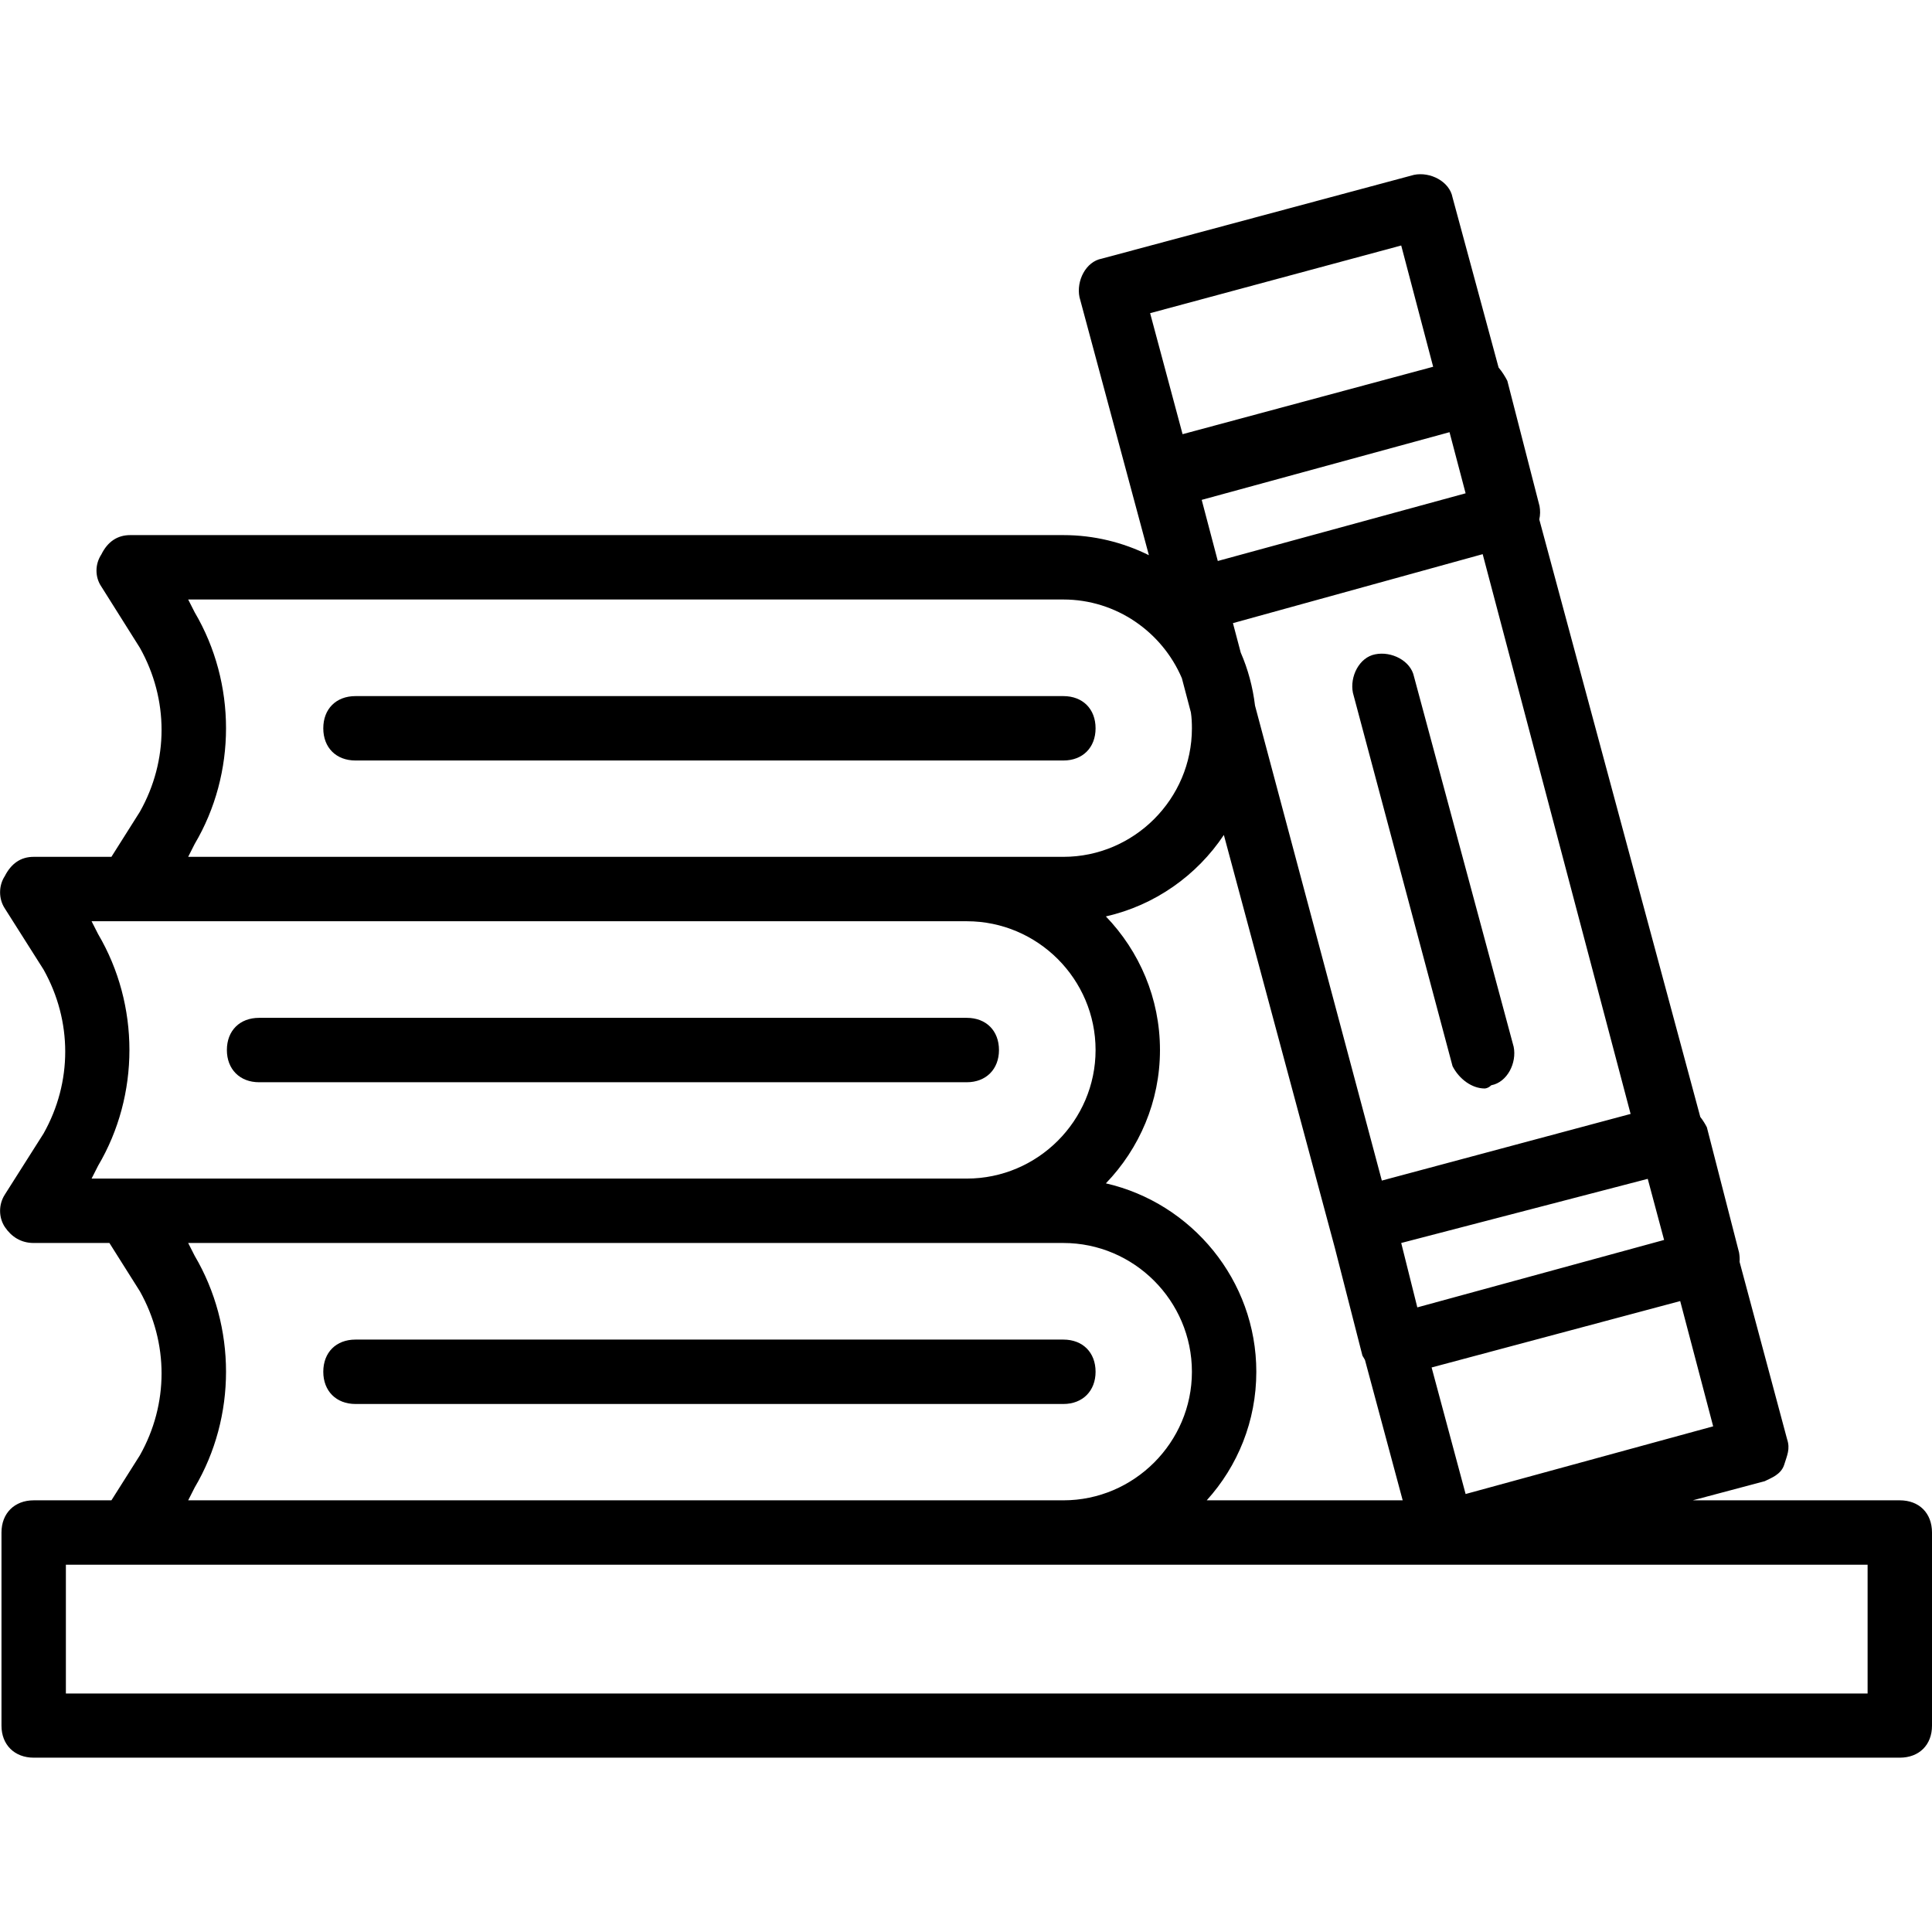
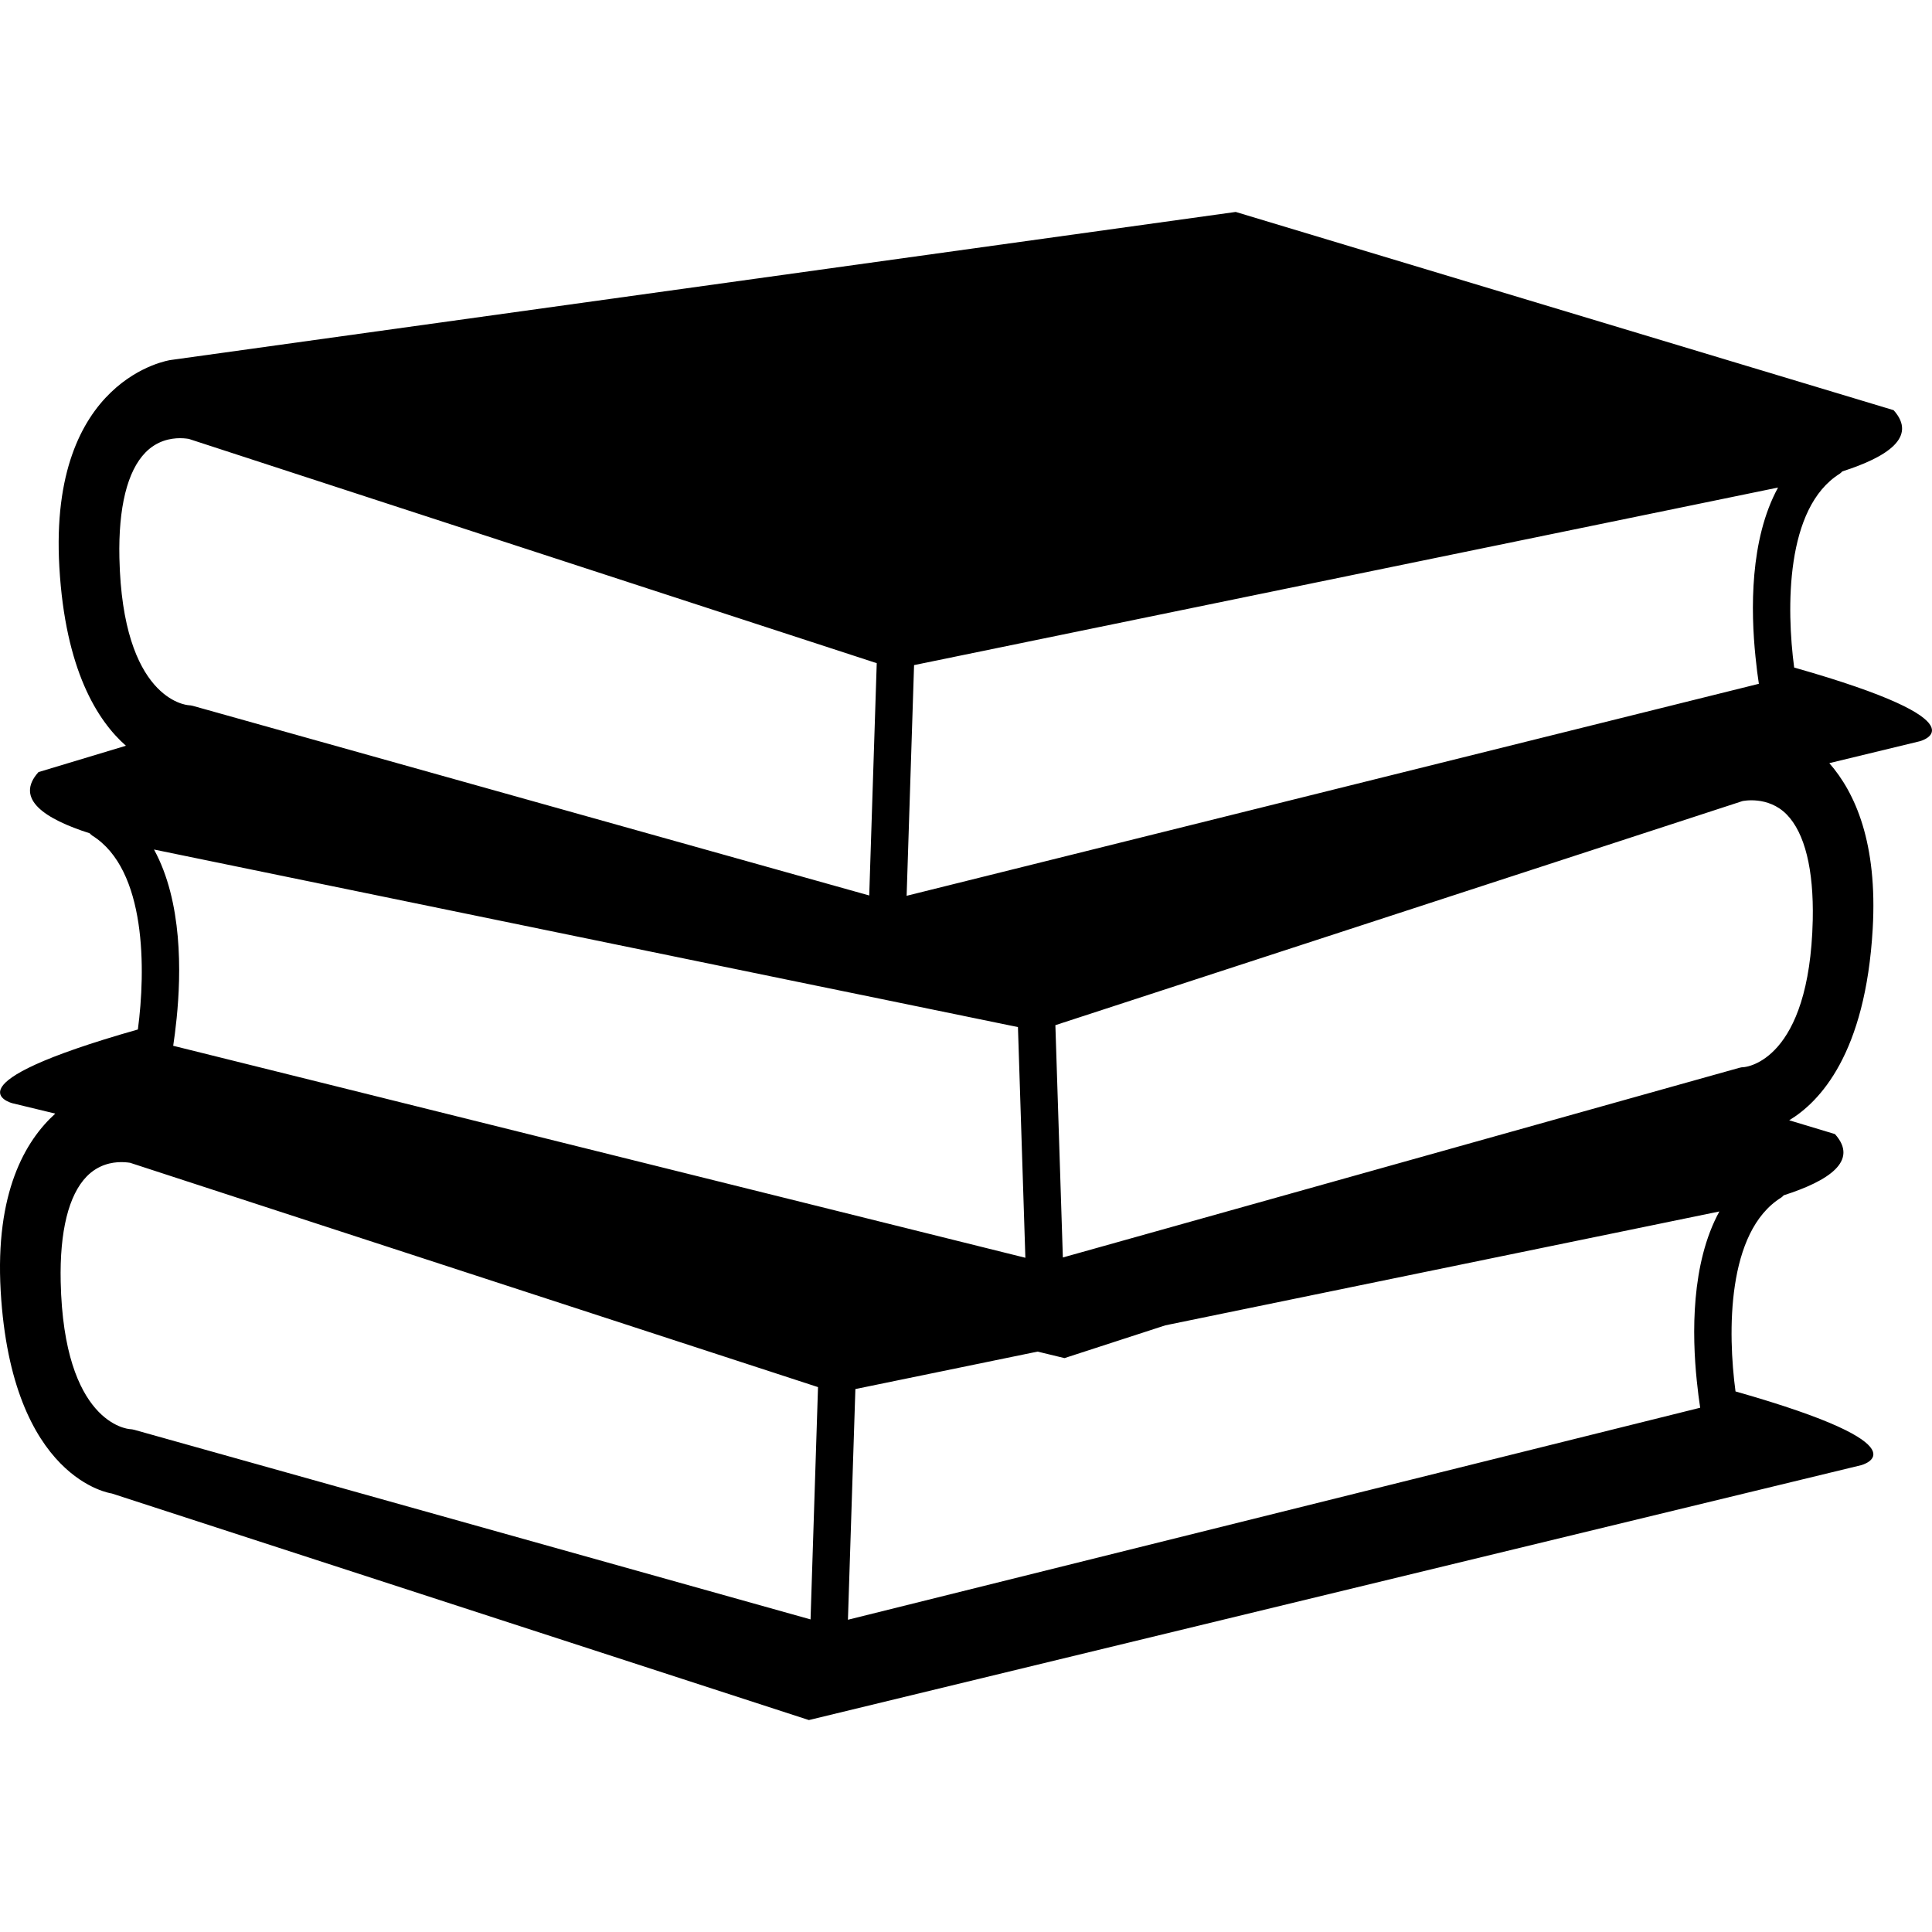
- <svg xmlns="http://www.w3.org/2000/svg" width="30px" height="30px" viewBox="0 0 30 30" version="1.1">
-   <g id="surface1">
-     <path style=" stroke:none;fill-rule:nonzero;fill:rgb(0%,0%,0%);fill-opacity:1;" d="M 29.5 23.297 L 26.285 23.297 L 27.402 23 C 27.504 22.949 27.652 22.898 27.703 22.75 C 27.75 22.598 27.801 22.5 27.75 22.348 L 27.012 19.594 C 27.016 19.547 27.012 19.496 27.004 19.449 L 26.504 17.504 C 26.48 17.457 26.445 17.398 26.402 17.344 L 23.902 8.066 C 23.918 7.996 23.918 7.926 23.906 7.859 L 23.406 5.914 C 23.375 5.852 23.324 5.77 23.27 5.707 L 22.555 3.066 C 22.508 2.816 22.207 2.664 21.957 2.715 L 17.109 4.016 C 16.859 4.062 16.711 4.363 16.762 4.613 L 17.84 8.621 C 17.438 8.422 16.988 8.309 16.512 8.309 L 2.023 8.309 C 1.824 8.309 1.672 8.41 1.574 8.609 C 1.473 8.762 1.473 8.961 1.574 9.109 L 2.172 10.059 C 2.621 10.859 2.621 11.809 2.172 12.605 L 1.73 13.305 L 0.523 13.305 C 0.324 13.305 0.176 13.406 0.074 13.605 C -0.023 13.754 -0.023 13.957 0.074 14.105 L 0.676 15.055 C 1.125 15.855 1.125 16.805 0.676 17.602 L 0.074 18.551 C -0.023 18.703 -0.023 18.902 0.074 19.051 C 0.176 19.203 0.324 19.301 0.523 19.301 L 1.699 19.301 L 2.172 20.051 C 2.621 20.852 2.621 21.801 2.172 22.598 L 1.73 23.297 L 0.523 23.297 C 0.227 23.297 0.023 23.496 0.023 23.797 L 0.023 26.797 C 0.023 27.094 0.227 27.293 0.523 27.293 L 29.5 27.293 C 29.801 27.293 30 27.094 30 26.797 L 30 23.797 C 30 23.496 29.801 23.297 29.5 23.297 Z M 17.172 18.375 C 17.691 17.836 18.012 17.105 18.012 16.305 C 18.012 15.5 17.691 14.77 17.172 14.23 C 17.93 14.059 18.586 13.594 19.004 12.965 L 20.727 19.375 L 21.156 21.051 C 21.168 21.074 21.184 21.094 21.195 21.117 L 21.781 23.297 L 18.738 23.297 C 19.219 22.766 19.508 22.066 19.508 21.301 C 19.508 19.879 18.504 18.68 17.172 18.375 Z M 22.758 7.66 L 18.91 8.711 L 18.66 7.762 L 22.508 6.711 Z M 23.023 8.605 L 25.32 17.297 L 21.457 18.332 L 19.488 10.957 C 19.453 10.668 19.379 10.391 19.266 10.133 L 19.145 9.676 Z M 21.758 19.301 L 25.586 18.305 L 25.84 19.254 L 22.008 20.301 Z M 22.758 23.199 L 22.23 21.234 L 26.09 20.203 L 26.602 22.148 Z M 21.758 3.812 L 22.254 5.695 L 18.363 6.742 L 17.859 4.863 Z M 3.023 9.508 L 2.922 9.309 L 16.512 9.309 C 17.336 9.309 18.047 9.816 18.352 10.531 L 18.492 11.062 C 18.504 11.141 18.508 11.223 18.508 11.309 C 18.508 12.406 17.609 13.305 16.512 13.305 L 2.922 13.305 L 3.023 13.105 C 3.672 12.008 3.672 10.609 3.023 9.508 Z M 1.523 14.504 L 1.422 14.305 L 15.012 14.305 C 16.113 14.305 17.012 15.203 17.012 16.305 C 17.012 17.402 16.113 18.301 15.012 18.301 L 1.422 18.301 L 1.523 18.102 C 2.172 17.004 2.172 15.605 1.523 14.504 Z M 3.023 19.5 L 2.922 19.301 L 16.512 19.301 C 17.609 19.301 18.508 20.199 18.508 21.301 C 18.508 22.398 17.609 23.297 16.512 23.297 L 2.922 23.297 L 3.023 23.098 C 3.672 22 3.672 20.602 3.023 19.5 Z M 29 26.297 L 1.023 26.297 L 1.023 24.297 L 29 24.297 Z M 29 26.297 " />
-     <path style=" stroke:none;fill-rule:nonzero;fill:rgb(0%,0%,0%);fill-opacity:1;" d="M 5.52 21.801 L 16.512 21.801 C 16.812 21.801 17.012 21.598 17.012 21.301 C 17.012 21 16.812 20.801 16.512 20.801 L 5.52 20.801 C 5.219 20.801 5.02 21 5.02 21.301 C 5.02 21.598 5.219 21.801 5.52 21.801 Z M 5.52 21.801 " />
-     <path style=" stroke:none;fill-rule:nonzero;fill:rgb(0%,0%,0%);fill-opacity:1;" d="M 4.023 16.805 L 15.012 16.805 C 15.312 16.805 15.512 16.602 15.512 16.305 C 15.512 16.004 15.312 15.805 15.012 15.805 L 4.023 15.805 C 3.723 15.805 3.523 16.004 3.523 16.305 C 3.523 16.602 3.723 16.805 4.023 16.805 Z M 4.023 16.805 " />
-     <path style=" stroke:none;fill-rule:nonzero;fill:rgb(0%,0%,0%);fill-opacity:1;" d="M 5.52 11.809 L 16.512 11.809 C 16.812 11.809 17.012 11.609 17.012 11.309 C 17.012 11.008 16.812 10.809 16.512 10.809 L 5.52 10.809 C 5.219 10.809 5.02 11.008 5.02 11.309 C 5.02 11.609 5.219 11.809 5.52 11.809 Z M 5.52 11.809 " />
-     <path style=" stroke:none;fill-rule:nonzero;fill:rgb(0%,0%,0%);fill-opacity:1;" d="M 21.008 10.758 L 22.555 16.555 C 22.656 16.754 22.855 16.902 23.055 16.902 C 23.055 16.902 23.105 16.902 23.156 16.852 C 23.406 16.805 23.555 16.504 23.504 16.254 L 21.957 10.508 C 21.906 10.258 21.605 10.109 21.355 10.16 C 21.105 10.207 20.957 10.508 21.008 10.758 Z M 21.008 10.758 " />
+ <svg xmlns="http://www.w3.org/2000/svg" fill="#000000" version="1.1" id="Capa_1" width="30px" height="30px" viewBox="0 0 335.08 335.079" xml:space="preserve">
+   <g>
+     <g>
+       <path d="M311.175,115.775c-1.355-10.186-1.546-27.73,7.915-33.621c0.169-0.108,0.295-0.264,0.443-0.398    c7.735-2.474,13.088-5.946,8.886-10.618l-114.102-34.38L29.56,62.445c0,0-21.157,3.024-19.267,35.894    c1.026,17.89,6.637,26.676,11.544,31l-15.161,4.569c-4.208,4.672,1.144,8.145,8.88,10.615c0.147,0.138,0.271,0.293,0.443,0.401    c9.455,5.896,9.273,23.438,7.913,33.626c-33.967,9.645-21.774,12.788-21.774,12.788l7.451,1.803    c-5.241,4.736-10.446,13.717-9.471,30.75c1.891,32.864,19.269,35.132,19.269,35.132l120.904,39.298l182.49-44.202    c0,0,12.197-3.148-21.779-12.794c-1.366-10.172-1.556-27.712,7.921-33.623c0.174-0.105,0.301-0.264,0.442-0.396    c7.736-2.474,13.084-5.943,8.881-10.615l-7.932-2.395c5.29-3.19,13.236-11.527,14.481-33.183    c0.859-14.896-3.027-23.62-7.525-28.756l15.678-3.794C332.949,128.569,345.146,125.421,311.175,115.775z M158.533,115.354    l30.688-6.307l103.708-21.312l15.451-3.178c-4.937,9.036-4.73,21.402-3.913,29.35c0.179,1.798,0.385,3.44,0.585,4.688    L288.14,122.8l-130.897,32.563L158.533,115.354z M26.71,147.337l15.449,3.178l99.597,20.474l8.701,1.782l0,0l0,0l26.093,5.363    l1.287,40.01L43.303,184.673l-13.263-3.296c0.195-1.25,0.401-2.89,0.588-4.693C31.44,168.742,31.651,156.373,26.71,147.337z     M20.708,96.757c-0.187-8.743,1.371-15.066,4.52-18.28c2.004-2.052,4.369-2.479,5.991-2.479c0.857,0,1.474,0.119,1.516,0.119    l79.607,25.953l39.717,12.949l-1.303,40.289L39.334,124.07l-5.88-1.647c-0.216-0.061-0.509-0.103-0.735-0.113    C32.26,122.277,21.244,121.263,20.708,96.757z M140.579,280.866L23.28,247.98c-0.217-0.063-0.507-0.105-0.733-0.116    c-0.467-0.031-11.488-1.044-12.021-25.544c-0.19-8.754,1.376-15.071,4.519-18.288c2.009-2.052,4.375-2.479,5.994-2.479    c0.859,0,1.474,0.115,1.519,0.115c0,0,0.005,0,0,0l119.316,38.908L140.579,280.866z M294.284,239.459    c0.185,1.804,0.391,3.443,0.591,4.693l-147.812,36.771l1.292-40.01l31.601-6.497l4.667,1.129l17.492-5.685l80.631-16.569    l15.457-3.18C293.261,219.146,293.466,231.517,294.284,239.459z M302.426,185.084c-0.269,0.006-0.538,0.042-0.791,0.122    l-11.148,3.121l-106.148,29.764l-1.298-40.289l34.826-11.359l84.327-27.501c0.011-0.005,4.436-0.988,7.684,2.315    c3.144,3.214,4.704,9.537,4.52,18.28C313.848,184.035,302.827,185.053,302.426,185.084z" />
+     </g>
  </g>
</svg>
